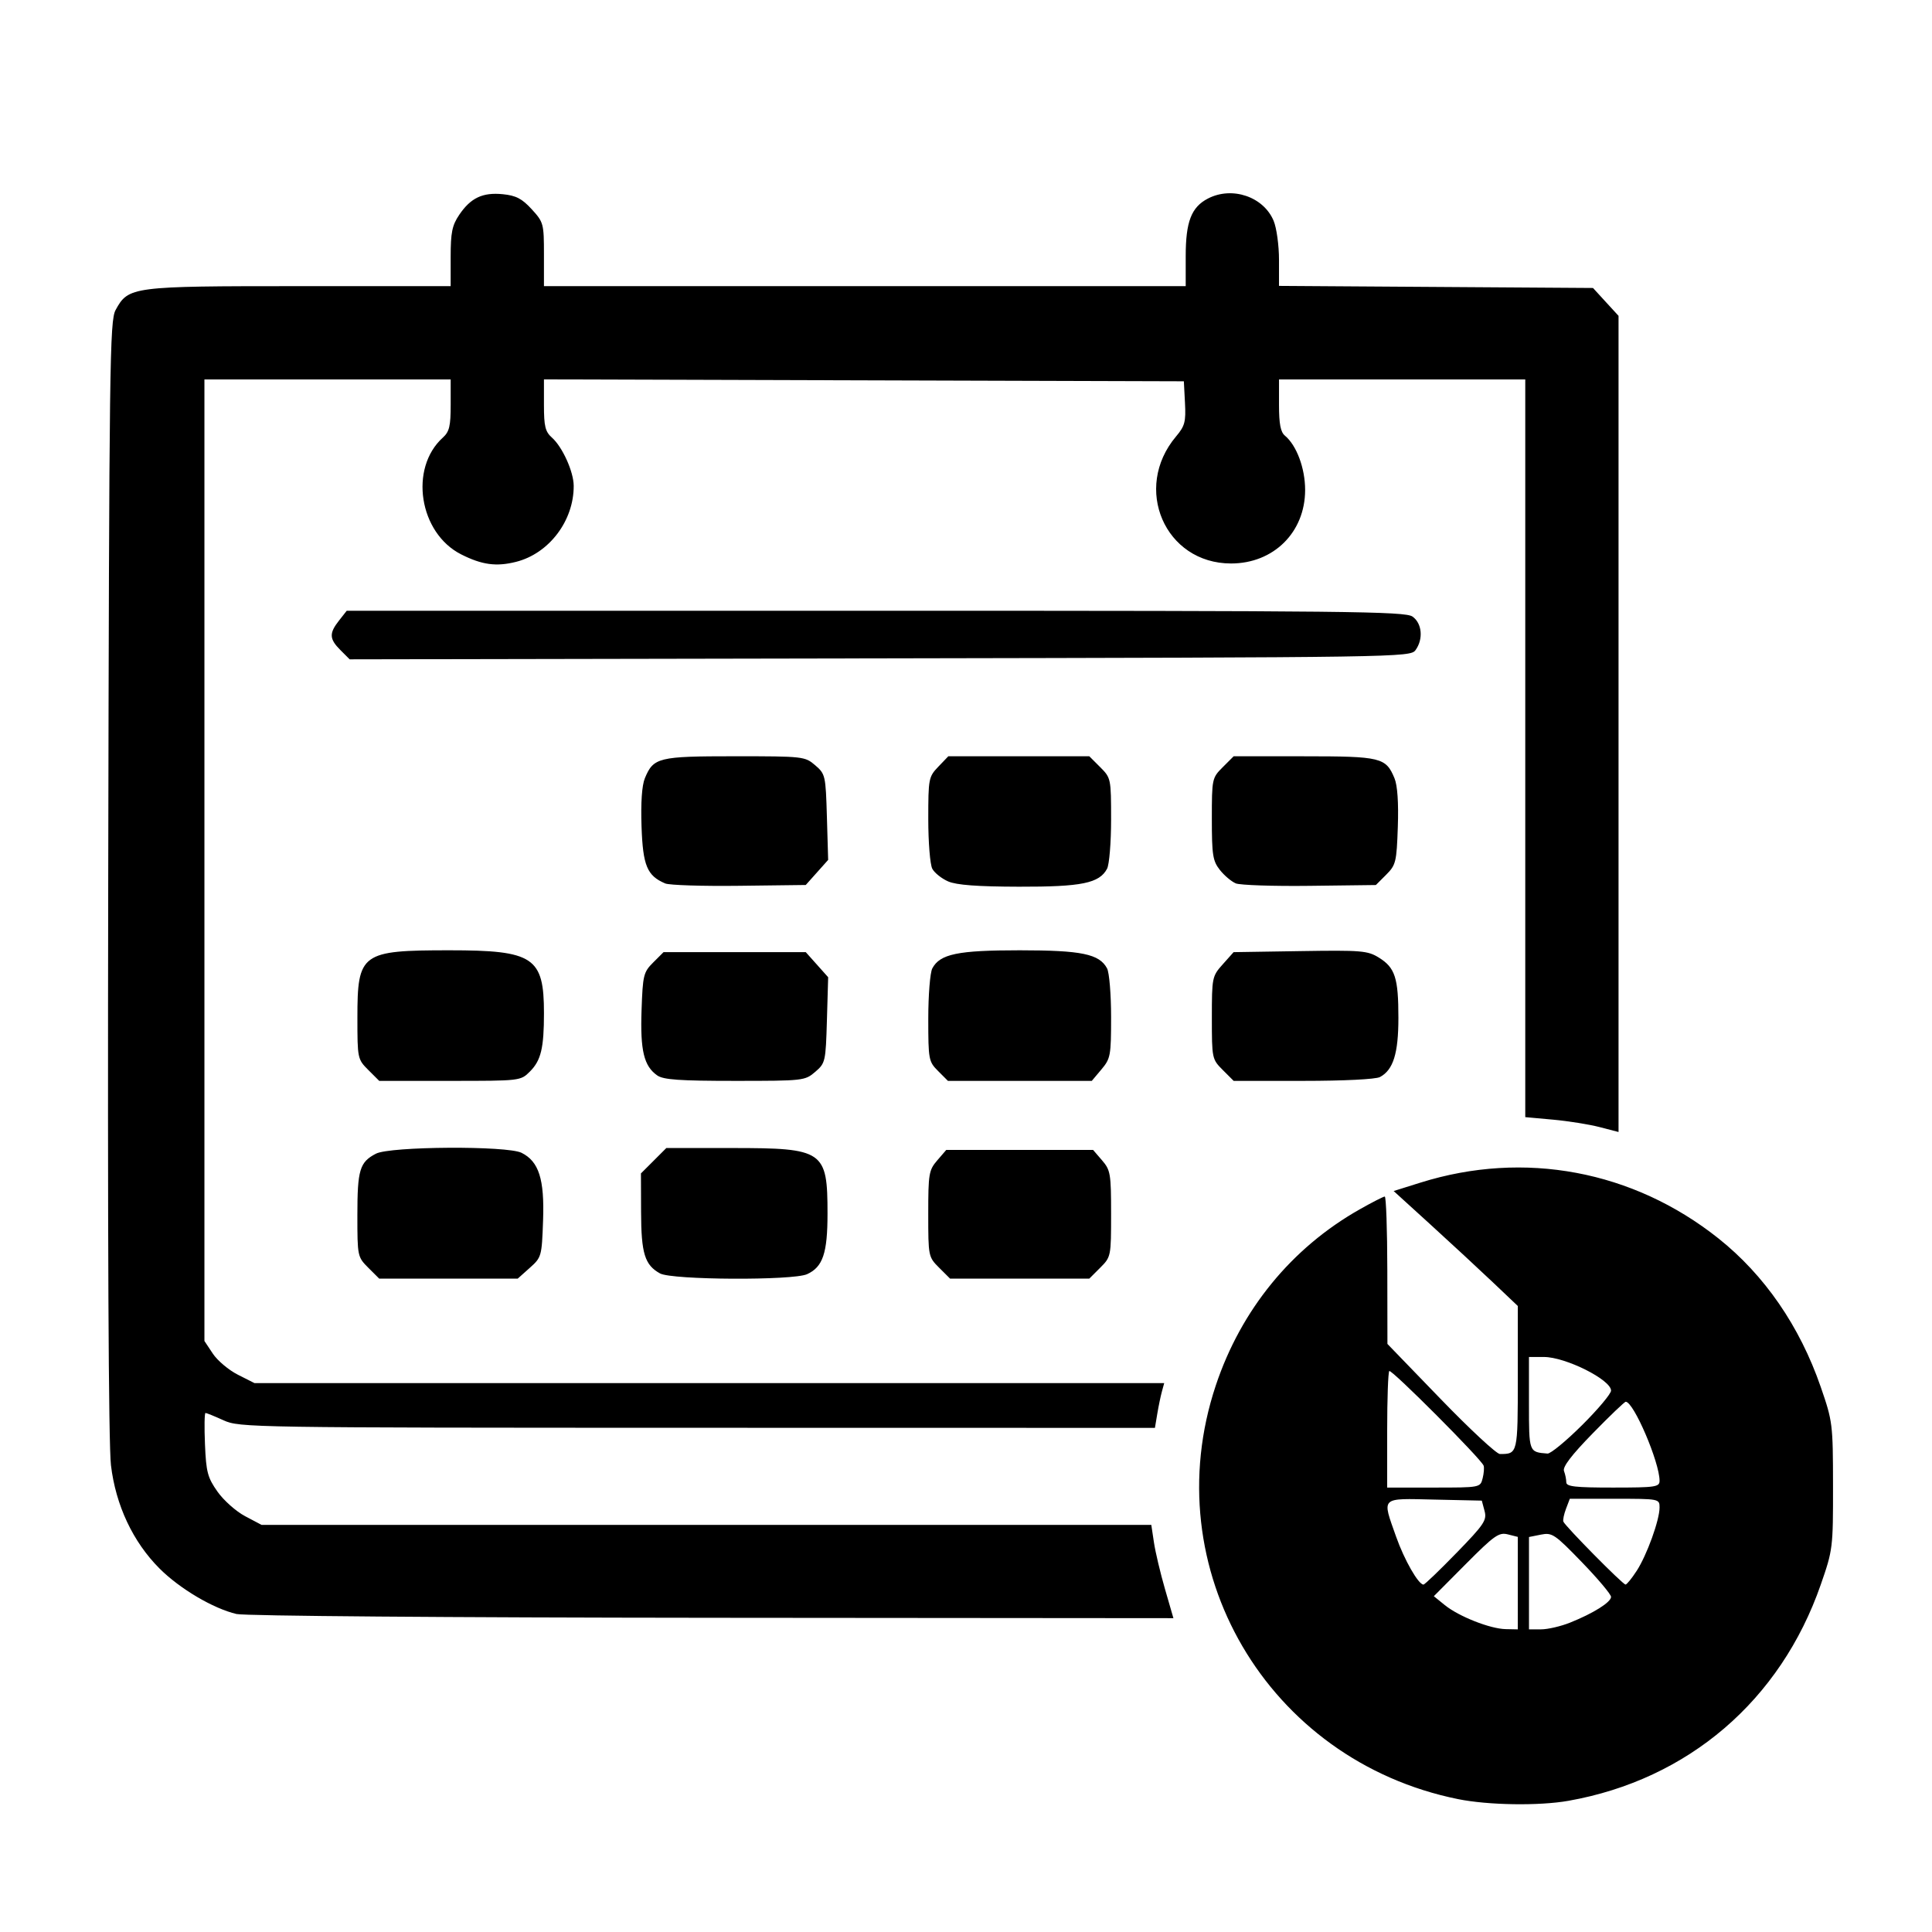
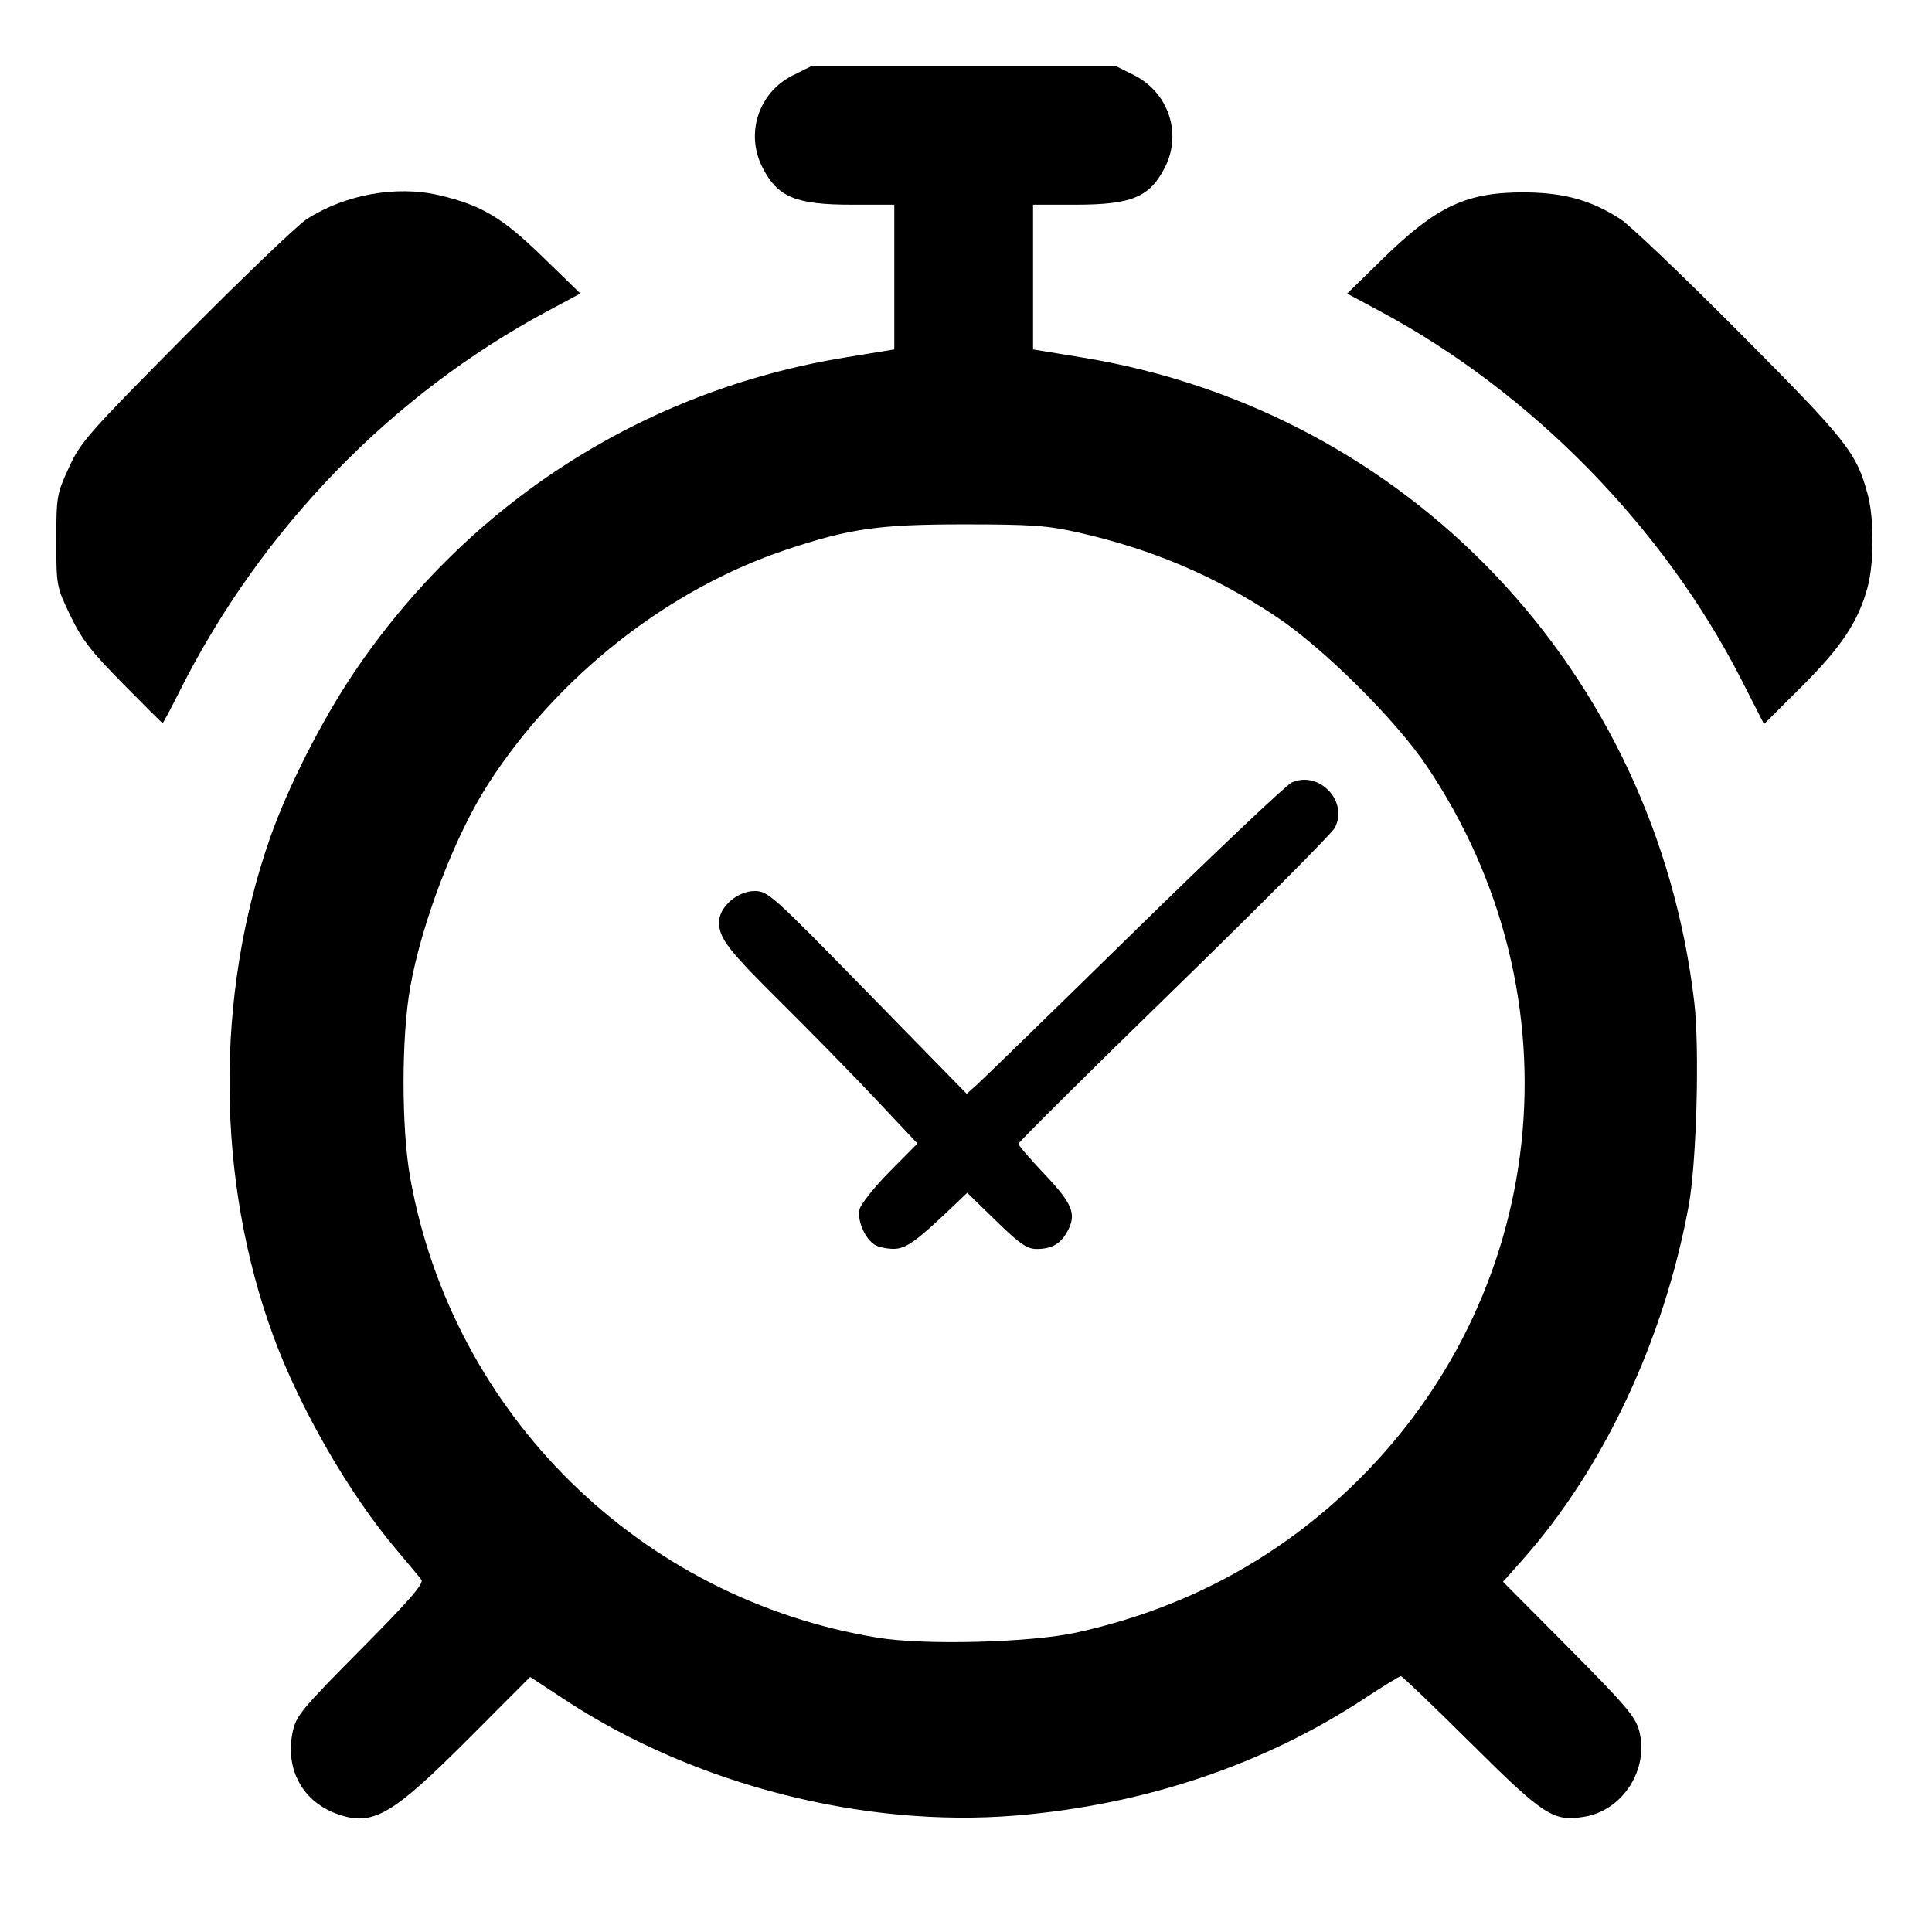
- <svg xmlns="http://www.w3.org/2000/svg" width="137mm" height="137mm" viewBox="0 0 137 137" version="1.1" id="svg875">
-   <defs id="defs869" />
-   <g id="layer1" transform="translate(0,-160)">
-     <path style="stroke-width:0.265" d="m 103.395,287.578 c -13.527,-2.735 -21.51,-16.361 -17.183,-29.332 1.792,-5.373 5.368,-9.751 10.197,-12.485 0.887,-0.502 1.691,-0.913 1.786,-0.913 0.095,0 0.177,2.351 0.181,5.226 l 0.008,5.226 3.773,3.903 c 2.075,2.146 3.967,3.903 4.204,3.903 1.265,0 1.268,-0.015 1.268,-5.409 v -5.088 l -1.788,-1.697 c -0.984,-0.933 -2.965,-2.768 -4.402,-4.076 l -2.614,-2.379 1.911,-0.599 c 7.348,-2.301 15.073,-0.853 21.122,3.96 3.265,2.598 5.766,6.229 7.25,10.525 0.847,2.453 0.868,2.622 0.873,7.011 0.005,4.411 -0.011,4.546 -0.868,7.011 -2.856,8.219 -9.402,13.828 -17.894,15.332 -2.076,0.368 -5.686,0.313 -7.823,-0.119 z m 4.233,-15.317 v -3.279 l -0.709,-0.178 c -0.631,-0.158 -0.959,0.073 -2.977,2.103 l -2.268,2.281 0.777,0.63 c 0.997,0.808 3.21,1.682 4.316,1.705 l 0.86,0.017 z m 3.704,2.802 c 1.653,-0.661 2.907,-1.448 2.909,-1.827 7.9e-4,-0.175 -0.926,-1.279 -2.061,-2.452 -1.928,-1.994 -2.117,-2.122 -2.91,-1.963 l -0.848,0.17 v 3.274 3.274 l 0.86,-2.1e-4 c 0.473,-1.2e-4 1.396,-0.214 2.051,-0.476 z m -8.049,-4.946 c 1.968,-2.026 2.164,-2.319 1.988,-2.977 l -0.195,-0.729 -3.355,-0.074 c -3.883,-0.086 -3.732,-0.232 -2.721,2.633 0.582,1.648 1.58,3.394 1.941,3.394 0.087,0 1.14,-1.011 2.341,-2.248 z m 12.772,1.28 c 0.728,-1.123 1.626,-3.608 1.626,-4.498 0,-0.616 -0.021,-0.62 -3.182,-0.62 h -3.182 l -0.267,0.702 c -0.147,0.386 -0.233,0.797 -0.192,0.914 0.109,0.309 4.217,4.47 4.41,4.467 0.09,-0.002 0.443,-0.436 0.785,-0.964 z m -10.921,-6.562 c 0.09,-0.358 0.122,-0.765 0.071,-0.905 -0.171,-0.473 -6.539,-6.859 -6.69,-6.708 -0.082,0.082 -0.149,1.975 -0.149,4.206 v 4.057 h 3.302 c 3.286,0 3.303,-0.003 3.465,-0.65 z m 12.547,0.169 c 0,-1.315 -1.836,-5.604 -2.399,-5.604 -0.084,0 -1.14,1.011 -2.346,2.247 -1.51,1.547 -2.143,2.378 -2.031,2.667 0.089,0.232 0.162,0.59 0.162,0.796 0,0.304 0.629,0.375 3.307,0.375 3.021,0 3.307,-0.042 3.307,-0.481 z m -5.496,-3.944 c 1.131,-1.124 2.056,-2.227 2.056,-2.45 0,-0.769 -3.225,-2.385 -4.761,-2.385 h -1.06 v 3.288 c 0,3.483 -0.01,3.456 1.317,3.561 0.215,0.017 1.316,-0.889 2.447,-2.014 z m -95.411,13.392 c -1.651,-0.388 -4.024,-1.79 -5.461,-3.227 -1.884,-1.884 -3.106,-4.483 -3.445,-7.326 -0.173,-1.451 -0.242,-16.231 -0.194,-41.672 0.069,-36.576 0.106,-39.482 0.525,-40.247 0.91,-1.662 1.121,-1.689 13.016,-1.689 h 10.742 v -2.078 c 0,-1.724 0.103,-2.23 0.603,-2.973 0.814,-1.208 1.662,-1.611 3.092,-1.469 0.938,0.093 1.361,0.313 2.051,1.065 0.84,0.917 0.869,1.023 0.869,3.201 v 2.253 h 22.754 22.754 v -2.13 c 0,-2.44 0.4,-3.474 1.579,-4.083 1.713,-0.886 3.94,-0.13 4.655,1.58 0.21,0.501 0.381,1.745 0.381,2.764 v 1.852 l 11.133,0.074 11.133,0.074 0.905,0.988 0.906,0.988 v 28.937 28.937 l -1.346,-0.349 c -0.74,-0.192 -2.229,-0.429 -3.307,-0.527 l -1.961,-0.178 V 213.062 186.905 h -8.731 -8.731 v 1.82 c 0,1.332 0.111,1.912 0.416,2.165 0.831,0.69 1.436,2.312 1.436,3.853 0,3.001 -2.235,5.217 -5.258,5.214 -4.684,-0.004 -6.991,-5.335 -3.897,-9.005 0.627,-0.743 0.705,-1.038 0.635,-2.381 l -0.08,-1.533 -22.688,-0.068 -22.688,-0.068 v 1.813 c 0,1.519 0.092,1.894 0.567,2.317 0.744,0.662 1.537,2.417 1.543,3.414 0.013,2.482 -1.748,4.806 -4.092,5.396 -1.399,0.352 -2.419,0.213 -3.889,-0.531 -2.983,-1.51 -3.704,-6.104 -1.299,-8.28 0.462,-0.418 0.556,-0.81 0.556,-2.314 v -1.811 h -8.731 -8.731 v 34.092 34.092 l 0.597,0.899 c 0.329,0.494 1.128,1.167 1.776,1.494 l 1.178,0.595 h 32.254 32.254 l -0.163,0.595 c -0.09,0.327 -0.238,1.042 -0.329,1.587 l -0.166,0.992 -32.444,-0.006 c -31.752,-0.006 -32.468,-0.017 -33.597,-0.529 -0.634,-0.288 -1.212,-0.523 -1.284,-0.523 -0.072,0 -0.089,1.002 -0.037,2.226 0.082,1.967 0.186,2.358 0.887,3.353 0.437,0.62 1.318,1.404 1.96,1.742 l 1.166,0.616 h 31.546 31.546 l 0.187,1.245 c 0.103,0.684 0.455,2.173 0.784,3.307 l 0.597,2.063 -32.702,-0.027 c -18.649,-0.015 -33.144,-0.13 -33.73,-0.268 z m 9.341,-24.556 c -0.762,-0.762 -0.773,-0.816 -0.773,-3.722 0,-3.227 0.164,-3.769 1.318,-4.366 1.012,-0.523 9.301,-0.573 10.324,-0.061 1.229,0.614 1.629,1.868 1.526,4.786 -0.09,2.56 -0.109,2.626 -0.945,3.373 l -0.853,0.763 h -4.911 -4.911 z m 20.687,0.404 c -1.083,-0.6 -1.333,-1.411 -1.343,-4.354 l -0.009,-2.738 0.9,-0.9 0.9,-0.9 h 4.67 c 6.494,0 6.76,0.183 6.76,4.656 0,2.799 -0.331,3.78 -1.448,4.289 -1.008,0.459 -9.584,0.415 -10.429,-0.053 z m 19.794,-0.404 c -0.765,-0.765 -0.773,-0.805 -0.773,-3.822 0,-2.841 0.043,-3.099 0.639,-3.791 l 0.639,-0.742 h 5.205 5.205 l 0.639,0.742 c 0.595,0.692 0.639,0.95 0.639,3.791 0,3.016 -0.008,3.056 -0.773,3.822 l -0.773,0.773 h -4.936 -4.936 z M 26.117,235.873 c -0.762,-0.762 -0.773,-0.817 -0.773,-3.713 0,-4.575 0.271,-4.774 6.53,-4.774 5.966,0 6.699,0.488 6.699,4.456 0,2.479 -0.21,3.355 -0.994,4.139 -0.664,0.664 -0.676,0.665 -5.677,0.665 h -5.011 z m 20.489,0.387 c -0.947,-0.663 -1.211,-1.76 -1.113,-4.619 0.086,-2.493 0.137,-2.702 0.825,-3.39 l 0.734,-0.733 h 5.043 5.043 l 0.794,0.889 0.794,0.889 -0.088,3.037 c -0.086,2.952 -0.109,3.055 -0.831,3.675 -0.727,0.625 -0.842,0.638 -5.696,0.638 -3.915,0 -5.069,-0.081 -5.505,-0.386 z m 19.917,-0.311 c -0.672,-0.672 -0.698,-0.807 -0.698,-3.722 0,-1.663 0.129,-3.264 0.286,-3.558 0.547,-1.023 1.805,-1.283 6.196,-1.283 4.391,0 5.649,0.261 6.196,1.283 0.157,0.294 0.286,1.843 0.286,3.442 0,2.742 -0.039,2.954 -0.685,3.722 l -0.685,0.814 h -5.1 -5.1 z m 20.184,-0.076 c -0.762,-0.762 -0.773,-0.818 -0.773,-3.7 0,-2.859 0.018,-2.947 0.771,-3.791 l 0.771,-0.864 4.719,-0.074 c 4.356,-0.069 4.785,-0.033 5.585,0.463 1.148,0.712 1.382,1.436 1.382,4.272 0,2.522 -0.364,3.69 -1.308,4.195 -0.297,0.159 -2.565,0.272 -5.442,0.272 H 87.48 Z M 47.171,222.646 c -1.287,-0.547 -1.583,-1.259 -1.679,-4.035 -0.059,-1.689 0.026,-2.918 0.235,-3.423 0.611,-1.476 0.958,-1.561 6.383,-1.561 4.853,0 4.968,0.013 5.696,0.638 0.721,0.62 0.745,0.724 0.831,3.675 l 0.088,3.037 -0.794,0.889 -0.794,0.889 -4.719,0.058 c -2.595,0.032 -4.957,-0.043 -5.248,-0.167 z m 20.063,-0.144 c -0.461,-0.201 -0.968,-0.605 -1.124,-0.898 -0.157,-0.293 -0.285,-1.874 -0.285,-3.513 0,-2.873 0.025,-3.006 0.711,-3.722 l 0.711,-0.742 h 4.998 4.998 l 0.773,0.773 c 0.762,0.762 0.773,0.816 0.773,3.722 0,1.621 -0.129,3.189 -0.286,3.482 -0.551,1.03 -1.799,1.284 -6.254,1.273 -2.948,-0.007 -4.422,-0.118 -5.015,-0.375 z m 20.389,0.135 c -0.307,-0.129 -0.813,-0.558 -1.124,-0.953 -0.5,-0.635 -0.566,-1.057 -0.566,-3.614 0,-2.847 0.013,-2.908 0.773,-3.668 l 0.773,-0.773 h 4.989 c 5.463,0 5.806,0.084 6.418,1.561 0.21,0.506 0.294,1.738 0.235,3.445 -0.086,2.492 -0.137,2.702 -0.824,3.39 l -0.733,0.733 -4.691,0.058 c -2.58,0.032 -4.942,-0.048 -5.25,-0.176 z M 24.143,206.102 c -0.795,-0.795 -0.815,-1.192 -0.104,-2.096 l 0.548,-0.697 h 37.493 c 33.506,0 37.555,0.044 38.081,0.412 0.681,0.477 0.781,1.604 0.213,2.382 -0.368,0.504 -1.102,0.515 -37.977,0.582 l -37.602,0.069 z" id="path1442" />
+ <svg xmlns="http://www.w3.org/2000/svg" width="140mm" height="140mm" viewBox="0 0 140 140" version="1.1" id="svg8">
+   <defs id="defs2" />
+   <g id="layer1" transform="translate(0,-157)">
+     <path style="stroke-width:0.265" d="m 24.455,288.456 c -2.528,-0.896 -3.811,-3.247 -3.248,-5.951 0.243,-1.167 0.63,-1.636 4.926,-5.968 3.523,-3.552 4.599,-4.789 4.403,-5.059 -0.143,-0.197 -0.955,-1.176 -1.805,-2.178 -3.408,-4.015 -6.993,-10.228 -8.912,-15.446 -4.16,-11.311 -4.254,-24.689 -0.255,-36.116 1.285,-3.672 3.707,-8.455 6.039,-11.928 8.274,-12.321 20.991,-20.501 35.596,-22.898 l 3.605,-0.591 v -5.244 -5.244 h -3.051 c -4.1,0 -5.399,-0.539 -6.502,-2.701 -1.257,-2.463 -0.279,-5.434 2.193,-6.666 l 1.379,-0.687 h 11.009 11.009 l 1.31,0.653 c 2.519,1.255 3.523,4.229 2.261,6.7 -1.103,2.162 -2.402,2.701 -6.502,2.701 h -3.051 v 5.244 5.244 l 3.605,0.591 c 23.596,3.872 41.491,22.734 44.309,46.703 0.397,3.377 0.167,11.685 -0.41,14.796 -1.811,9.766 -6.192,19.064 -12.112,25.707 l -1.337,1.501 4.777,4.81 c 4.096,4.125 4.821,4.977 5.088,5.983 0.735,2.767 -1.161,5.761 -3.948,6.232 -2.267,0.383 -2.924,-0.041 -8.231,-5.312 -2.697,-2.679 -4.986,-4.871 -5.086,-4.871 -0.1,0 -1.287,0.727 -2.637,1.617 -7.293,4.803 -15.968,7.714 -25.275,8.483 -10.995,0.908 -23.267,-2.232 -32.584,-8.337 l -2.602,-1.705 -4.466,4.476 c -5.552,5.564 -6.945,6.366 -9.493,5.462 z m 53.517,-13.148 c 7.606,-1.665 14.212,-5.133 19.739,-10.364 14.607,-13.824 16.959,-35.744 5.632,-52.497 -2.271,-3.359 -7.52,-8.555 -10.902,-10.792 -4.463,-2.952 -9.014,-4.879 -14.36,-6.081 -2.198,-0.494 -3.369,-0.576 -8.25,-0.576 -6.154,0 -8.275,0.303 -12.881,1.843 -8.533,2.853 -16.536,9.145 -21.565,16.954 -2.411,3.745 -4.836,10.071 -5.667,14.791 -0.636,3.611 -0.633,10.18 0.007,13.758 3.067,17.152 16.666,30.524 33.898,33.333 3.384,0.552 11.041,0.354 14.349,-0.37 z m -14.557,-28.089 c -0.724,-0.421 -1.323,-1.793 -1.13,-2.587 0.093,-0.385 1.076,-1.615 2.183,-2.734 l 2.013,-2.035 -2.937,-3.124 c -1.615,-1.718 -4.679,-4.851 -6.809,-6.961 -3.997,-3.96 -4.63,-4.775 -4.63,-5.96 0,-1.08 1.32,-2.24 2.559,-2.249 0.98,-0.007 1.246,0.232 8.199,7.342 l 7.187,7.349 0.743,-0.661 c 0.408,-0.364 5.545,-5.364 11.415,-11.113 5.87,-5.748 10.993,-10.597 11.385,-10.776 1.988,-0.905 4.147,1.359 3.13,3.282 -0.217,0.411 -5.464,5.682 -11.658,11.714 -6.195,6.032 -11.263,11.062 -11.263,11.178 0,0.116 0.825,1.08 1.833,2.141 2.058,2.167 2.379,2.919 1.758,4.121 -0.504,0.975 -1.148,1.359 -2.281,1.359 -0.691,0 -1.214,-0.363 -2.933,-2.035 l -2.092,-2.035 -1.252,1.192 c -2.476,2.359 -3.219,2.879 -4.105,2.87 -0.468,-0.004 -1.059,-0.129 -1.314,-0.278 z M 8.907,206.544 c -2.327,-2.362 -2.993,-3.226 -3.821,-4.961 -0.996,-2.085 -1.003,-2.126 -1.003,-5.409 0,-3.208 0.027,-3.367 0.91,-5.292 0.854,-1.861 1.381,-2.459 8.467,-9.604 4.156,-4.191 8.102,-7.971 8.768,-8.399 2.775,-1.785 6.501,-2.459 9.586,-1.735 3.087,0.725 4.567,1.607 7.526,4.485 l 2.714,2.639 -2.42,1.298 c -11.264,6.042 -20.698,15.773 -26.552,27.39 -0.678,1.346 -1.261,2.447 -1.295,2.447 -0.034,0 -1.33,-1.287 -2.88,-2.86 z M 126.2,206.275 c -5.639,-11.06 -15.214,-20.831 -26.173,-26.709 l -2.408,-1.291 2.576,-2.518 c 3.935,-3.847 6.114,-4.857 10.381,-4.815 2.8,0.028 4.747,0.579 6.858,1.939 0.667,0.43 4.563,4.15 8.659,8.267 7.794,7.834 8.437,8.648 9.258,11.719 0.457,1.707 0.453,4.92 -0.008,6.649 -0.664,2.493 -1.892,4.351 -4.773,7.223 l -2.742,2.732 -1.63,-3.197 z" id="path848" />
  </g>
</svg>
